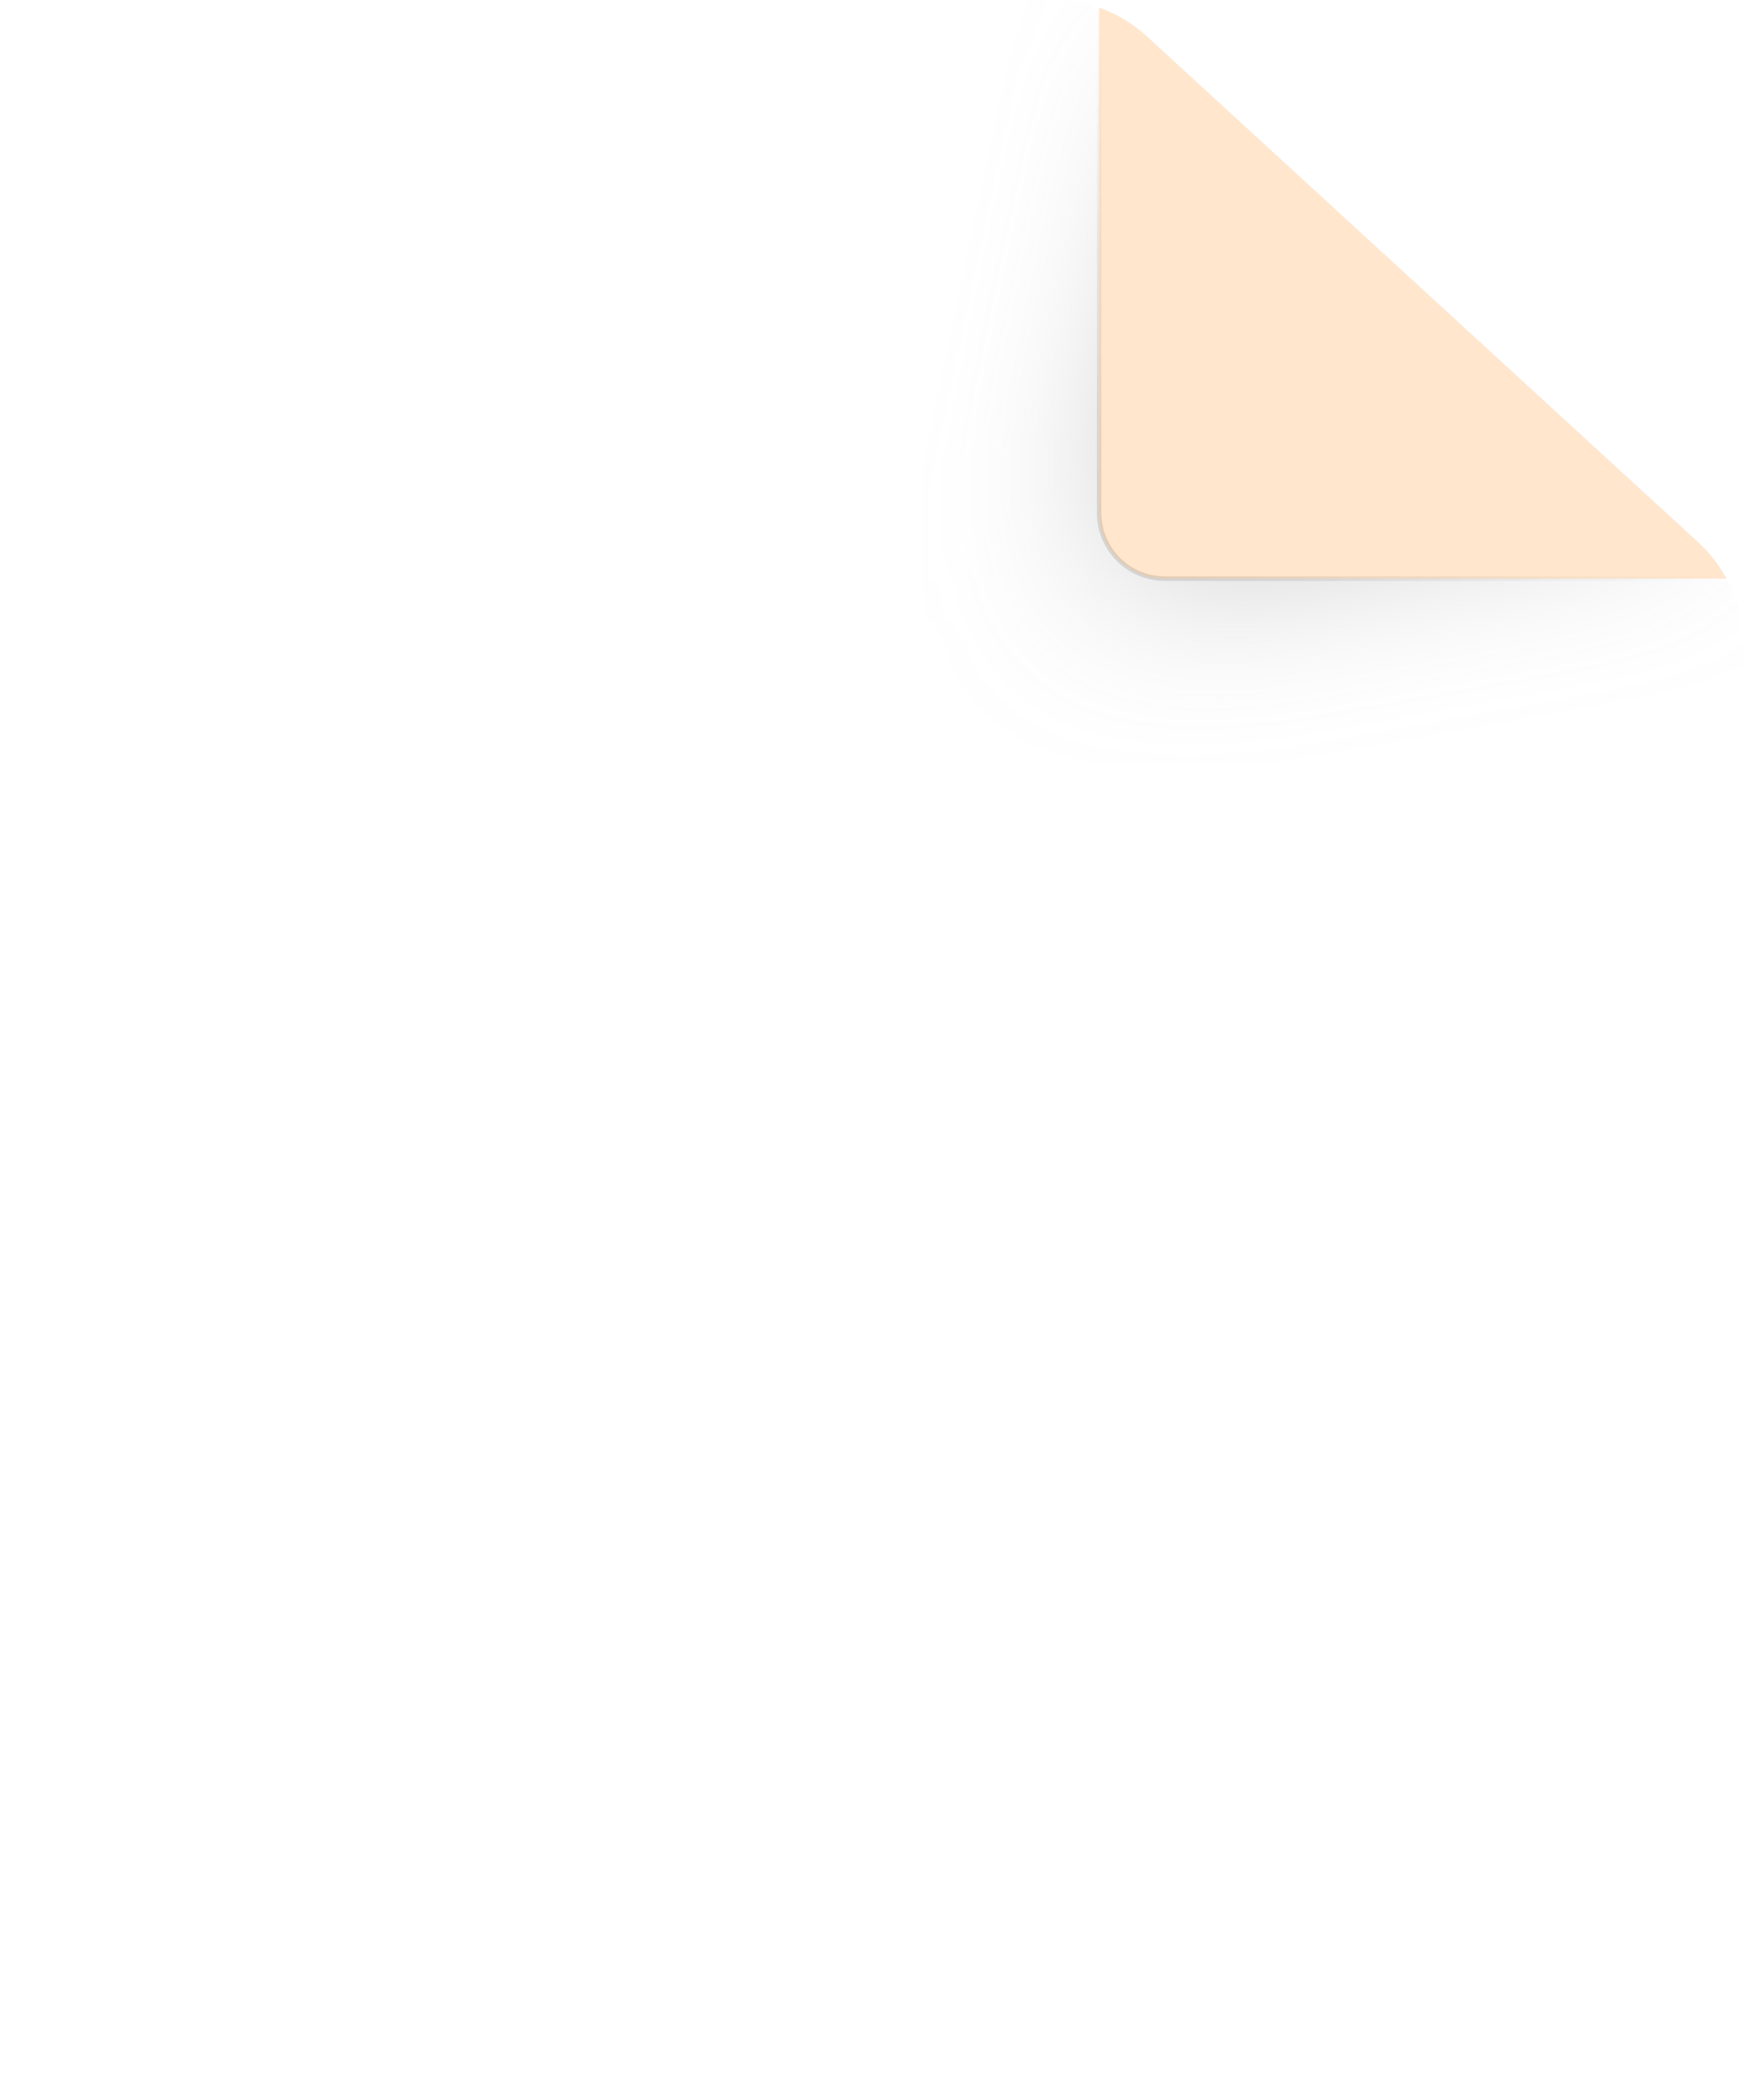
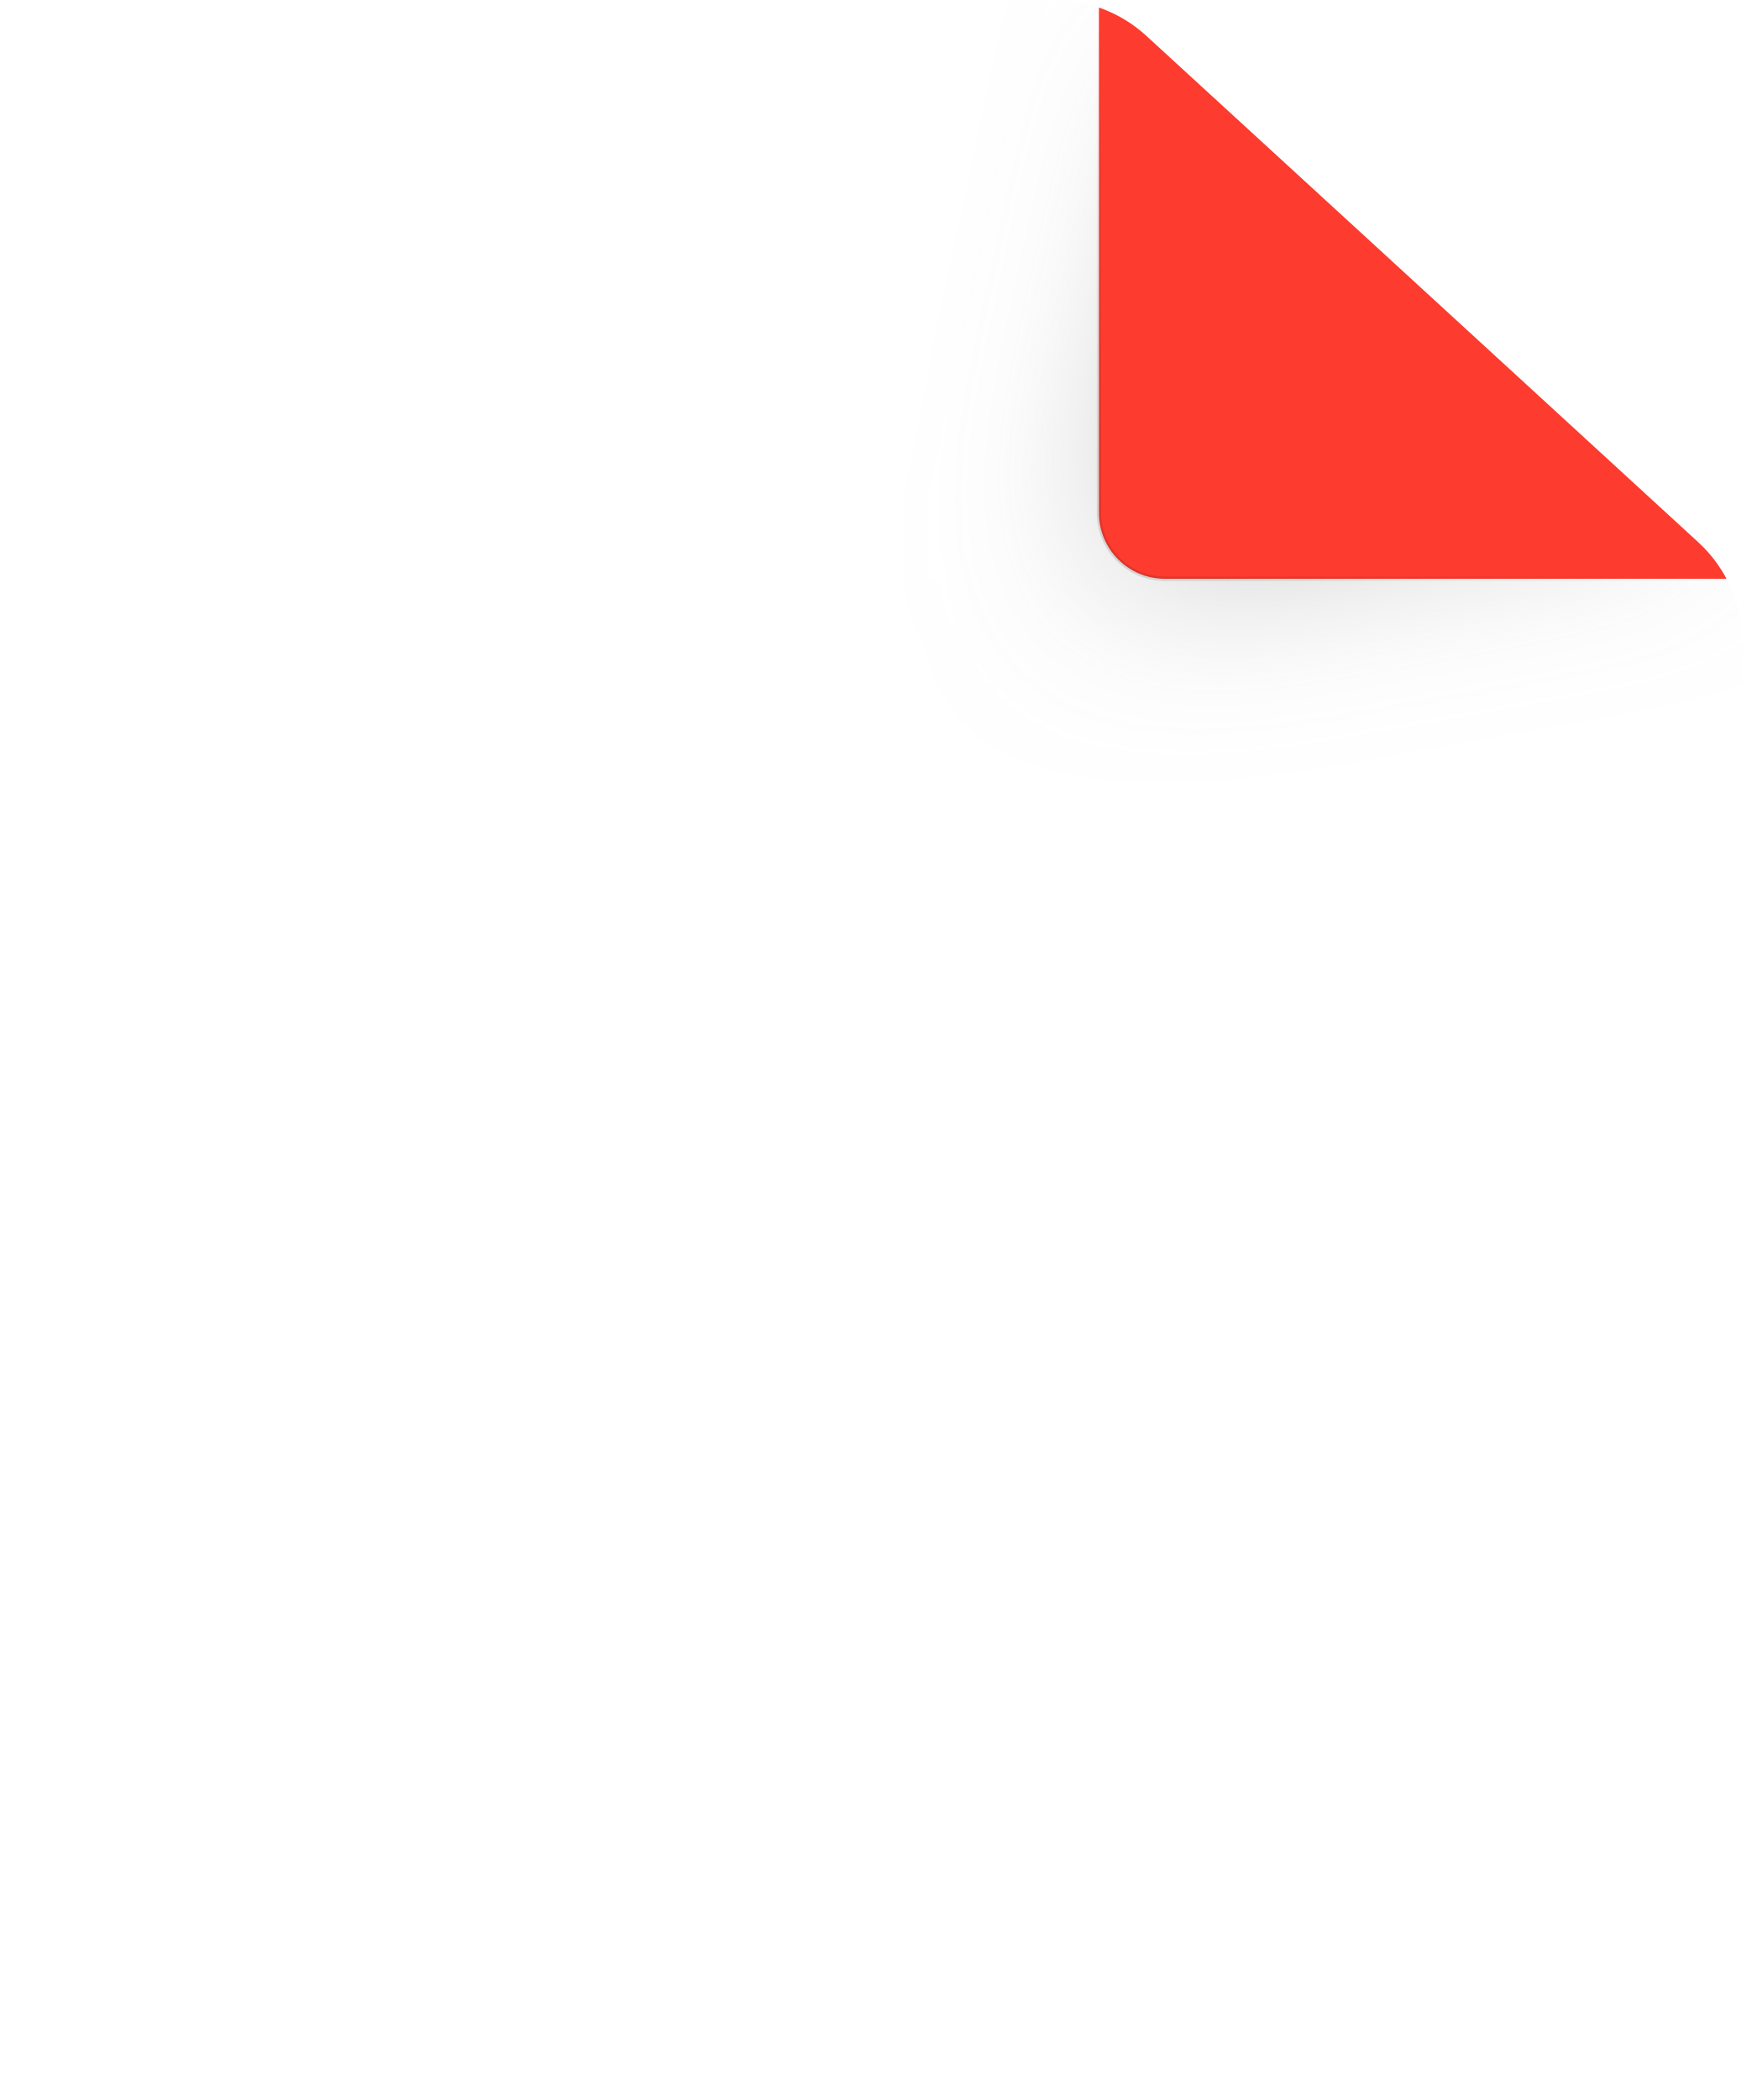
- <svg xmlns="http://www.w3.org/2000/svg" width="242" height="291" fill="none" version="1.1" viewBox="0 0 242 291">
-   <mask id="mask0_161_18206" x="0" y="0" width="242" height="291" style="mask-type:alpha" maskUnits="userSpaceOnUse">
-     <path d="m0 8.805c0-4.863 3.942-8.805 8.805-8.805h137.3c4.723 0 9.274 1.771 12.754 4.964l76.507 70.187c3.895 3.573 6.113 8.617 6.113 13.903v192.58c0 4.863-3.942 8.805-8.805 8.805h-223.87c-4.863 0-8.805-3.942-8.805-8.805v-272.83z" fill="url(#paint0_radial_161_18206)" />
-   </mask>
-   <g mask="url(#mask0_161_18206)">
-     <g filter="url(#filter0_f_161_18206)">
-       <path d="m153.04 80.756 16.152-75.943 68.648 60.755-84.8 15.189z" fill="#868686" fill-opacity=".5" />
-     </g>
-     <path d="m152.85-4.382 92.715 84.02 0.604 0.548h-84.725c-5.036 0-9.119-4.083-9.119-9.119v-75.924l0.525 0.476z" fill="url(#paint1_radial_161_18206)" stroke="url(#paint2_radial_161_18206)" stroke-width=".629" />
-     <rect x="-80.863" y="-39.82" width="403.81" height="370.46" fill="none" fill-opacity=".1" style="mix-blend-mode:soft-light" />
-   </g>
+ <svg xmlns="http://www.w3.org/2000/svg" version="1.2" viewBox="0 0 242 291" width="242" height="291">
  <defs>
-     <filter id="filter0_f_161_18206" x="127.89" y="-20.343" width="135.11" height="126.26" color-interpolation-filters="sRGB" filterUnits="userSpaceOnUse">
-       <feFlood flood-opacity="0" result="BackgroundImageFix" />
-       <feBlend in="SourceGraphic" in2="BackgroundImageFix" result="shape" />
-       <feGaussianBlur result="effect1_foregroundBlur_161_18206" stdDeviation="12.578" />
+     <clipPath clipPathUnits="userSpaceOnUse" id="cp1">
+       <path d="m0 8.8c0-4.86 3.94-8.8 8.8-8.8h137.3c4.73 0 9.28 1.77 12.76 4.96l76.51 70.19c3.89 3.57 6.11 8.62 6.11 13.9v192.58c0 4.87-3.94 8.81-8.81 8.81h-223.87c-4.86 0-8.8-3.94-8.8-8.81 0 0 0-272.83 0-272.83z" />
+     </clipPath>
+     <filter x="-50%" y="-50%" width="200%" height="200%" id="f1">
+       <feGaussianBlur stdDeviation="12.6" />
    </filter>
-     <radialGradient id="paint0_radial_161_18206" cx="0" cy="0" r="1" gradientTransform="matrix(-231.79 283.77 -235.93 -162.19 236.23 2.5932)" gradientUnits="userSpaceOnUse">
-       <stop stop-color="#EFEFEF" offset="0" />
-       <stop stop-color="#FDFDFD" offset="1" />
-     </radialGradient>
-     <radialGradient id="paint1_radial_161_18206" cx="0" cy="0" r="1" gradientTransform="matrix(71.226 -68.016 231.03 203.62 153.05 80.908)" gradientUnits="userSpaceOnUse">
-       <stop stop-color="#ffe6cd" offset="0" />
-       <stop stop-color="#ffe6cd" offset=".5" />
-       <stop stop-color="#ffe6cd" offset=".631" />
-     </radialGradient>
-     <radialGradient id="paint2_radial_161_18206" cx="0" cy="0" r="1" gradientTransform="matrix(68.022 -68.46 75.531 63.158 138.31 93.355)" gradientUnits="userSpaceOnUse">
-       <stop stop-opacity=".15" offset="0" />
-       <stop stop-opacity="0" offset="1" />
+     <linearGradient id="P" gradientUnits="userSpaceOnUse" />
+     <radialGradient id="g1" cx="0" cy="0" r="1" href="#P" gradientTransform="matrix(68.022,-68.46,68.46,68.022,138.31,93.355)">
+       <stop stop-opacity=".15" />
+       <stop offset="1" stop-opacity="0" />
    </radialGradient>
  </defs>
+   <style>.a{opacity:.5;filter:url(#f1);fill:#868686}.b{fill:#fd3b2e;stroke:url(#g1);stroke-width:.6}.c{opacity:.1;mix-blend-mode:soft-light;fill:none}</style>
+   <g clip-path="url(#cp1)">
+     <path class="a" d="m153 80.8l16.2-76 68.6 60.8c0 0-84.8 15.2-84.8 15.2z" />
+     <path class="b" d="m152.8-4.4l92.8 84 0.6 0.6h-84.8c-5 0-9.1-4.1-9.1-9.1v-76c0 0 0.6 0.5 0.5 0.5z" />
+     <path fill-rule="evenodd" class="c" d="m-80.9-39.8h403.8v370.4h-403.8z" />
+   </g>
</svg>
